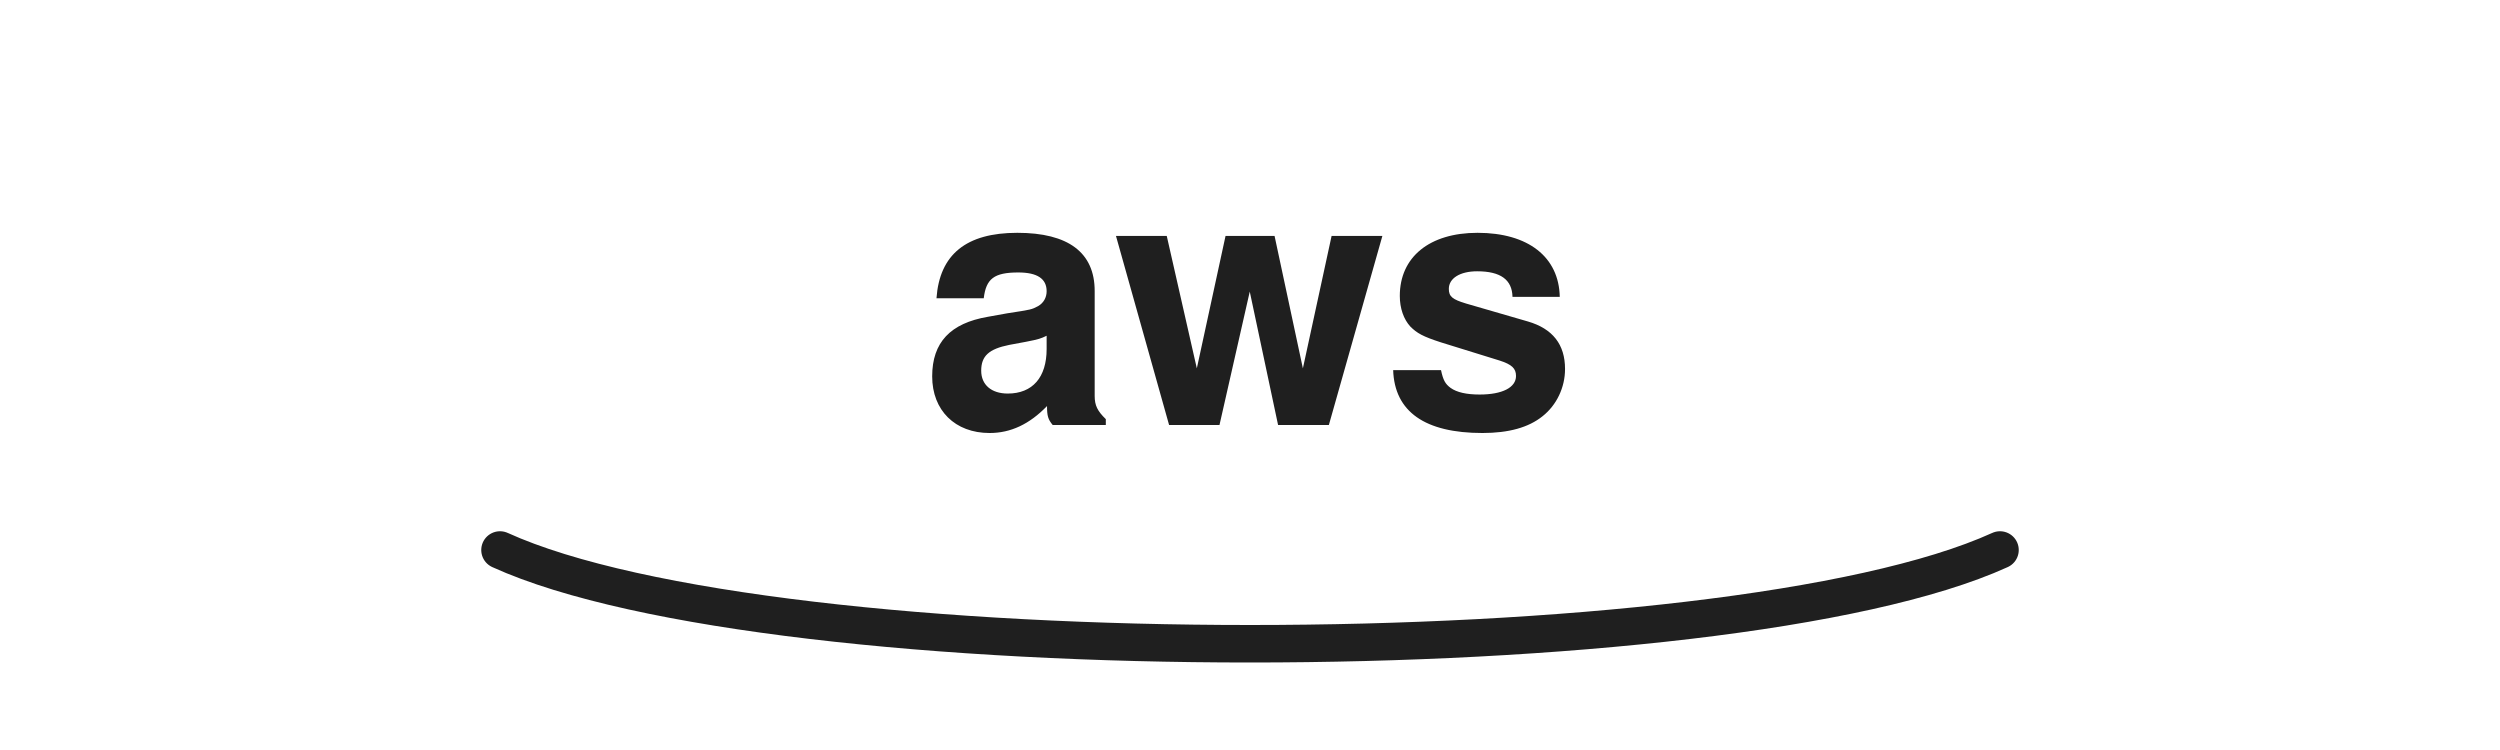
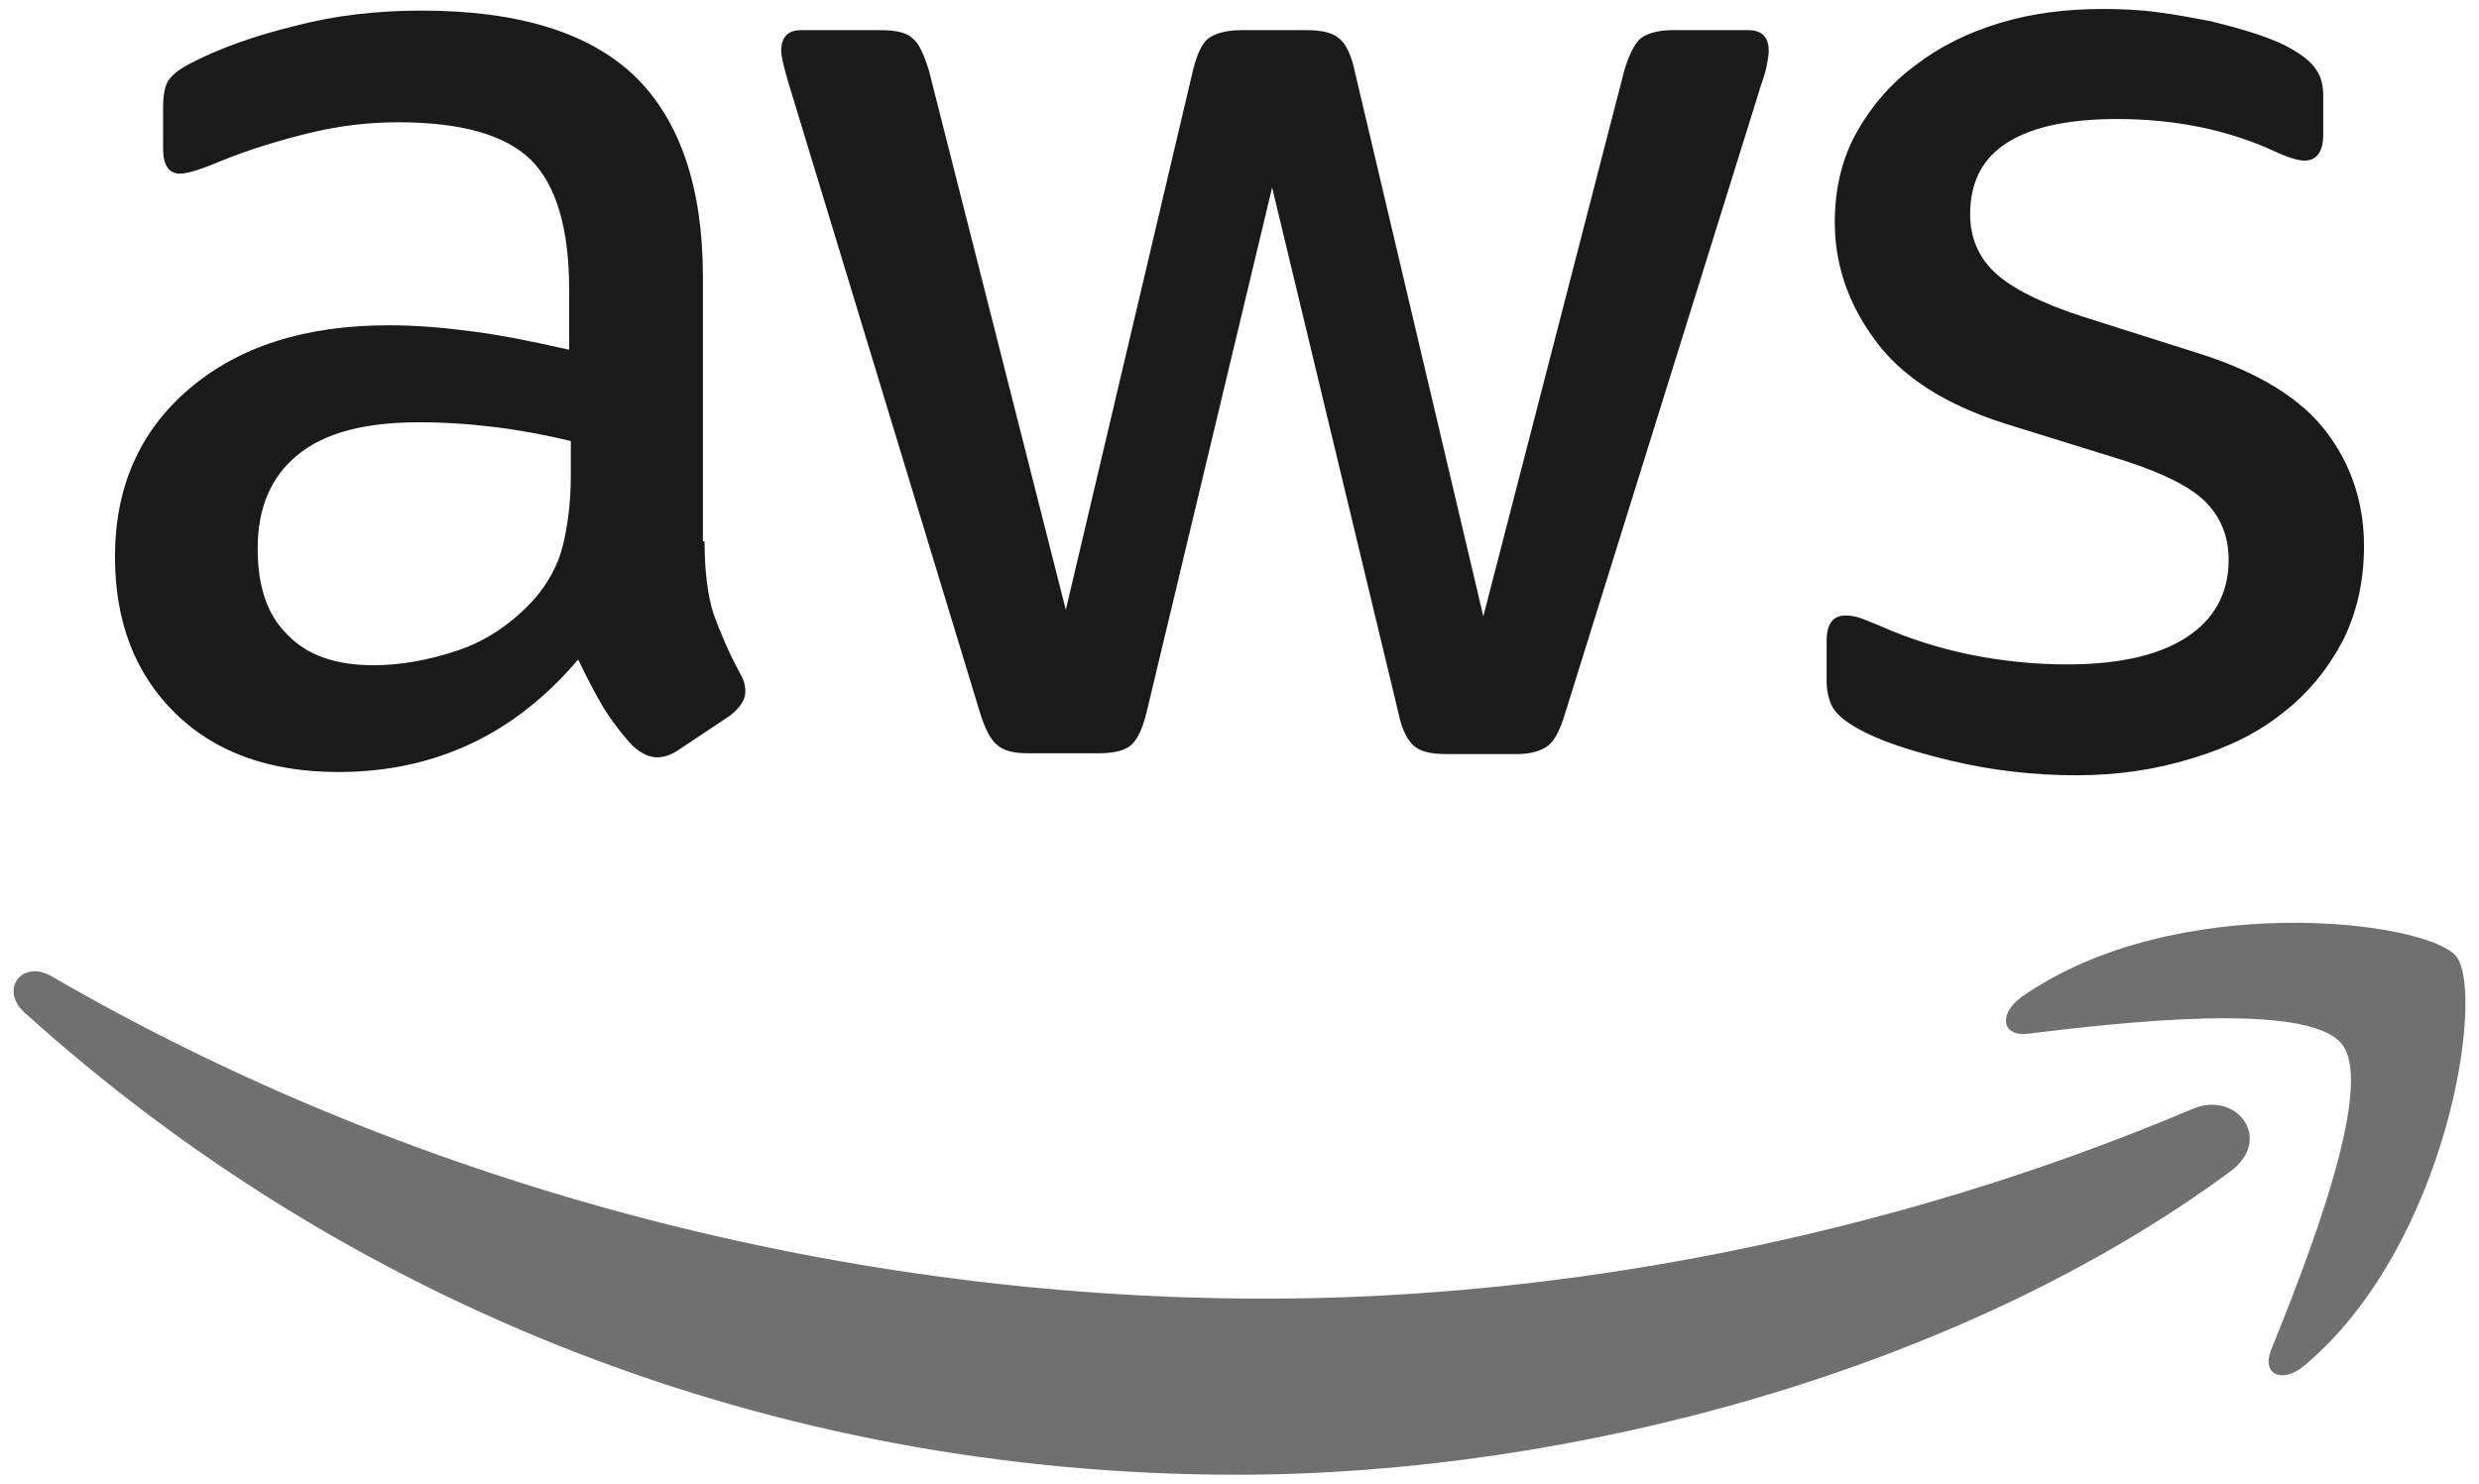
- <svg xmlns="http://www.w3.org/2000/svg" width="200" height="60" viewBox="0 0 200 60">
-   <rect width="200" height="60" fill="none" />
-   <text x="100" y="34" text-anchor="middle" font-family="'Helvetica Neue', Helvetica, Arial, sans-serif" font-weight="bold" font-size="28" fill="#1f1f1f">aws</text>
-   <path d="M40 44c22 10 98 10 120 0" stroke="#1f1f1f" stroke-width="3" stroke-linecap="round" fill="none" />
+ <svg xmlns="http://www.w3.org/2000/svg" version="1.1" id="Layer_1" x="0px" y="0px" viewBox="0 0 304 182" style="enable-background:new 0 0 304 182;" xml:space="preserve">
+   <style type="text/css">
+ 	.st0{fill:#1a1a1a;}
+ 	.st1{fill-rule:evenodd;clip-rule:evenodd;fill:#707070;}
+ </style>
+   <g>
+     <path class="st0" d="M86.4,66.4c0,3.7,0.4,6.7,1.1,8.9c0.8,2.2,1.8,4.6,3.2,7.2c0.5,0.8,0.7,1.6,0.7,2.3c0,1-0.6,2-1.9,3l-6.3,4.2   c-0.9,0.6-1.8,0.9-2.6,0.9c-1,0-2-0.5-3-1.4C76.2,90,75,88.4,74,86.8c-1-1.7-2-3.6-3.1-5.9c-7.8,9.2-17.6,13.8-29.4,13.8   c-8.4,0-15.1-2.4-20-7.2c-4.9-4.8-7.4-11.2-7.4-19.2c0-8.5,3-15.4,9.1-20.6c6.1-5.2,14.2-7.8,24.5-7.8c3.4,0,6.9,0.3,10.6,0.8   c3.7,0.5,7.5,1.3,11.5,2.2v-7.3c0-7.6-1.6-12.9-4.7-16c-3.2-3.1-8.6-4.6-16.3-4.6c-3.5,0-7.1,0.4-10.8,1.3c-3.7,0.9-7.3,2-10.8,3.4   c-1.6,0.7-2.8,1.1-3.5,1.3c-0.7,0.2-1.2,0.3-1.6,0.3c-1.4,0-2.1-1-2.1-3.1v-4.9c0-1.6,0.2-2.8,0.7-3.5c0.5-0.7,1.4-1.4,2.8-2.1   c3.5-1.8,7.7-3.3,12.6-4.5c4.9-1.3,10.1-1.9,15.6-1.9c11.9,0,20.6,2.7,26.2,8.1c5.5,5.4,8.3,13.6,8.3,24.6V66.4z M45.8,81.6   c3.3,0,6.7-0.6,10.3-1.8c3.6-1.2,6.8-3.4,9.5-6.4c1.6-1.9,2.8-4,3.4-6.4c0.6-2.4,1-5.3,1-8.7v-4.2c-2.9-0.7-6-1.3-9.2-1.7   c-3.2-0.4-6.3-0.6-9.4-0.6c-6.7,0-11.6,1.3-14.9,4c-3.3,2.7-4.9,6.5-4.9,11.5c0,4.7,1.2,8.2,3.7,10.6   C37.7,80.4,41.2,81.6,45.8,81.6z M126.1,92.4c-1.8,0-3-0.3-3.8-1c-0.8-0.6-1.5-2-2.1-3.9L96.7,10.2c-0.6-2-0.9-3.3-0.9-4   c0-1.6,0.8-2.5,2.4-2.5h9.8c1.9,0,3.2,0.3,3.9,1c0.8,0.6,1.4,2,2,3.9l16.8,66.2l15.6-66.2c0.5-2,1.1-3.3,1.9-3.9c0.8-0.6,2.2-1,4-1   h8c1.9,0,3.2,0.3,4,1c0.8,0.6,1.5,2,1.9,3.9l15.8,67l17.3-67c0.6-2,1.3-3.3,2-3.9c0.8-0.6,2.1-1,3.9-1h9.3c1.6,0,2.5,0.8,2.5,2.5   c0,0.5-0.1,1-0.2,1.6c-0.1,0.6-0.3,1.4-0.7,2.5l-24.1,77.3c-0.6,2-1.3,3.3-2.1,3.9c-0.8,0.6-2.1,1-3.8,1h-8.6c-1.9,0-3.2-0.3-4-1   c-0.8-0.7-1.5-2-1.9-4L156,23l-15.4,64.4c-0.5,2-1.1,3.3-1.9,4c-0.8,0.7-2.2,1-4,1H126.1z M254.6,95.1c-5.2,0-10.4-0.6-15.4-1.8   c-5-1.2-8.9-2.5-11.5-4c-1.6-0.9-2.7-1.9-3.1-2.8c-0.4-0.9-0.6-1.9-0.6-2.8v-5.1c0-2.1,0.8-3.1,2.3-3.1c0.6,0,1.2,0.1,1.8,0.3   c0.6,0.2,1.5,0.6,2.5,1c3.4,1.5,7.1,2.7,11,3.5c4,0.8,7.9,1.2,11.9,1.2c6.3,0,11.2-1.1,14.6-3.3c3.4-2.2,5.2-5.4,5.2-9.5   c0-2.8-0.9-5.1-2.7-7c-1.8-1.9-5.2-3.6-10.1-5.2L246,52c-7.3-2.3-12.7-5.7-16-10.2c-3.3-4.4-5-9.3-5-14.5c0-4.2,0.9-7.9,2.7-11.1   c1.8-3.2,4.2-6,7.2-8.2c3-2.3,6.4-4,10.4-5.2c4-1.2,8.2-1.7,12.6-1.7c2.2,0,4.5,0.1,6.7,0.4c2.3,0.3,4.4,0.7,6.5,1.1   c2,0.5,3.9,1,5.7,1.6c1.8,0.6,3.2,1.2,4.2,1.8c1.4,0.8,2.4,1.6,3,2.5c0.6,0.8,0.9,1.9,0.9,3.3v4.7c0,2.1-0.8,3.2-2.3,3.2   c-0.8,0-2.1-0.4-3.8-1.2c-5.7-2.6-12.1-3.9-19.2-3.9c-5.7,0-10.2,0.9-13.3,2.8c-3.1,1.9-4.7,4.8-4.7,8.9c0,2.8,1,5.2,3,7.1   c2,1.9,5.7,3.8,11,5.5l14.2,4.5c7.2,2.3,12.4,5.5,15.5,9.6c3.1,4.1,4.6,8.8,4.6,14c0,4.3-0.9,8.2-2.6,11.6   c-1.8,3.4-4.2,6.4-7.3,8.8c-3.1,2.5-6.8,4.3-11.1,5.6C264.4,94.4,259.7,95.1,254.6,95.1z" />
+     <g>
+       <path class="st1" d="M273.5,143.7c-32.9,24.3-80.7,37.2-121.8,37.2c-57.6,0-109.5-21.3-148.7-56.7c-3.1-2.8-0.3-6.6,3.4-4.4    c42.4,24.6,94.7,39.5,148.8,39.5c36.5,0,76.6-7.6,113.5-23.2C274.2,133.6,278.9,139.7,273.5,143.7z" />
+       <path class="st1" d="M287.2,128.1c-4.2-5.4-27.8-2.6-38.5-1.3c-3.2,0.4-3.7-2.4-0.8-4.5c18.8-13.2,49.7-9.4,53.3-5    c3.6,4.5-1,35.4-18.6,50.2c-2.7,2.3-5.3,1.1-4.1-1.9C282.5,155.7,291.4,133.4,287.2,128.1z" />
+     </g>
+   </g>
</svg>
